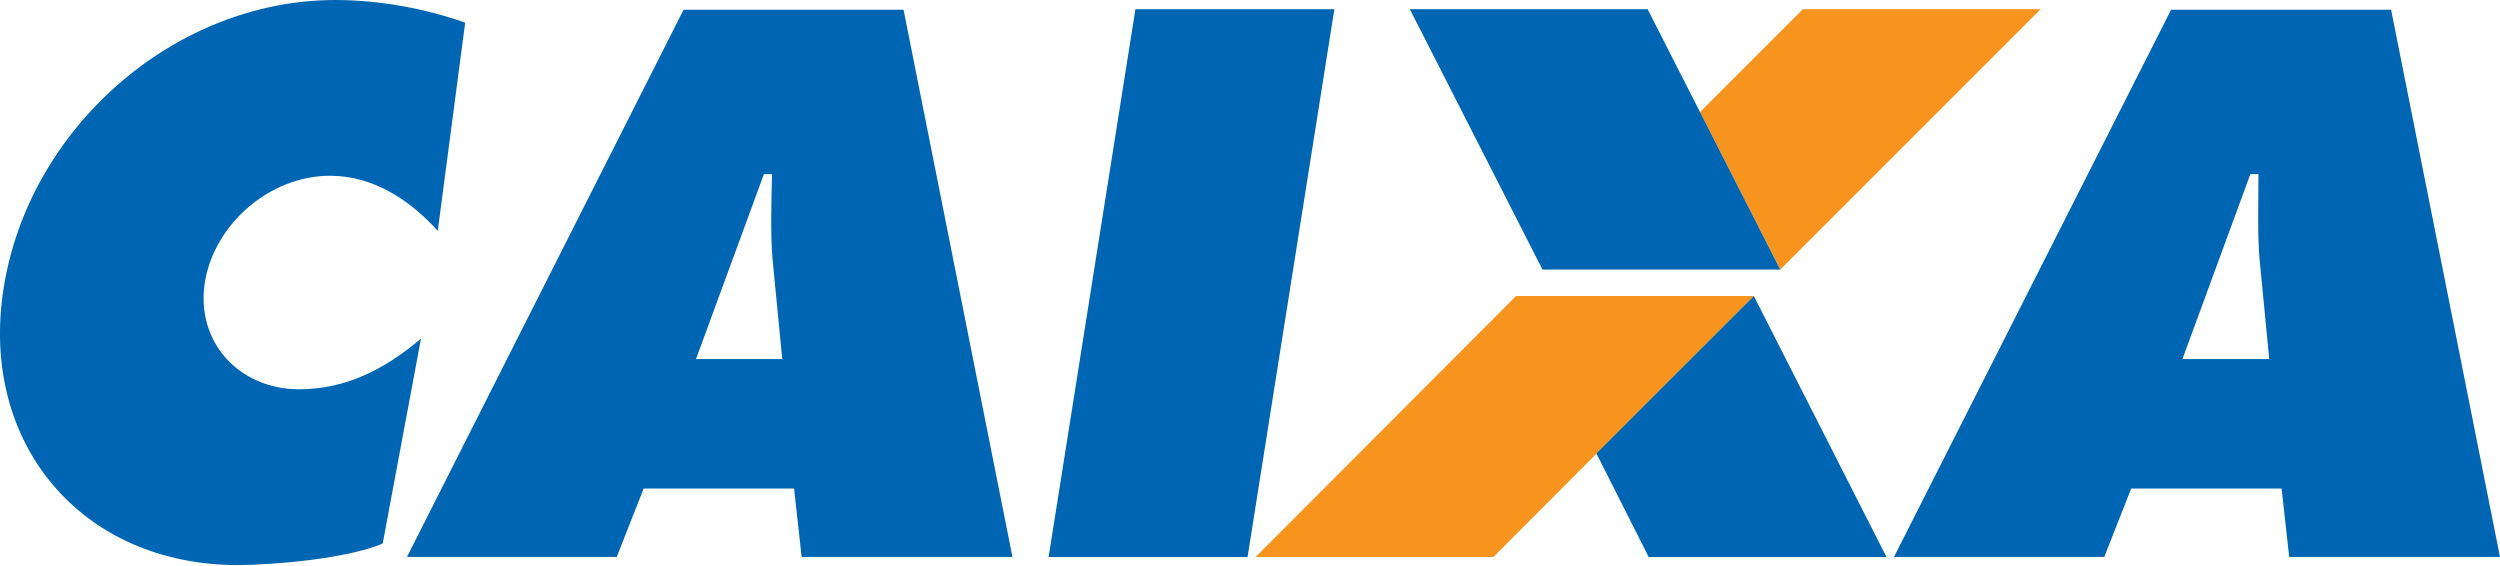
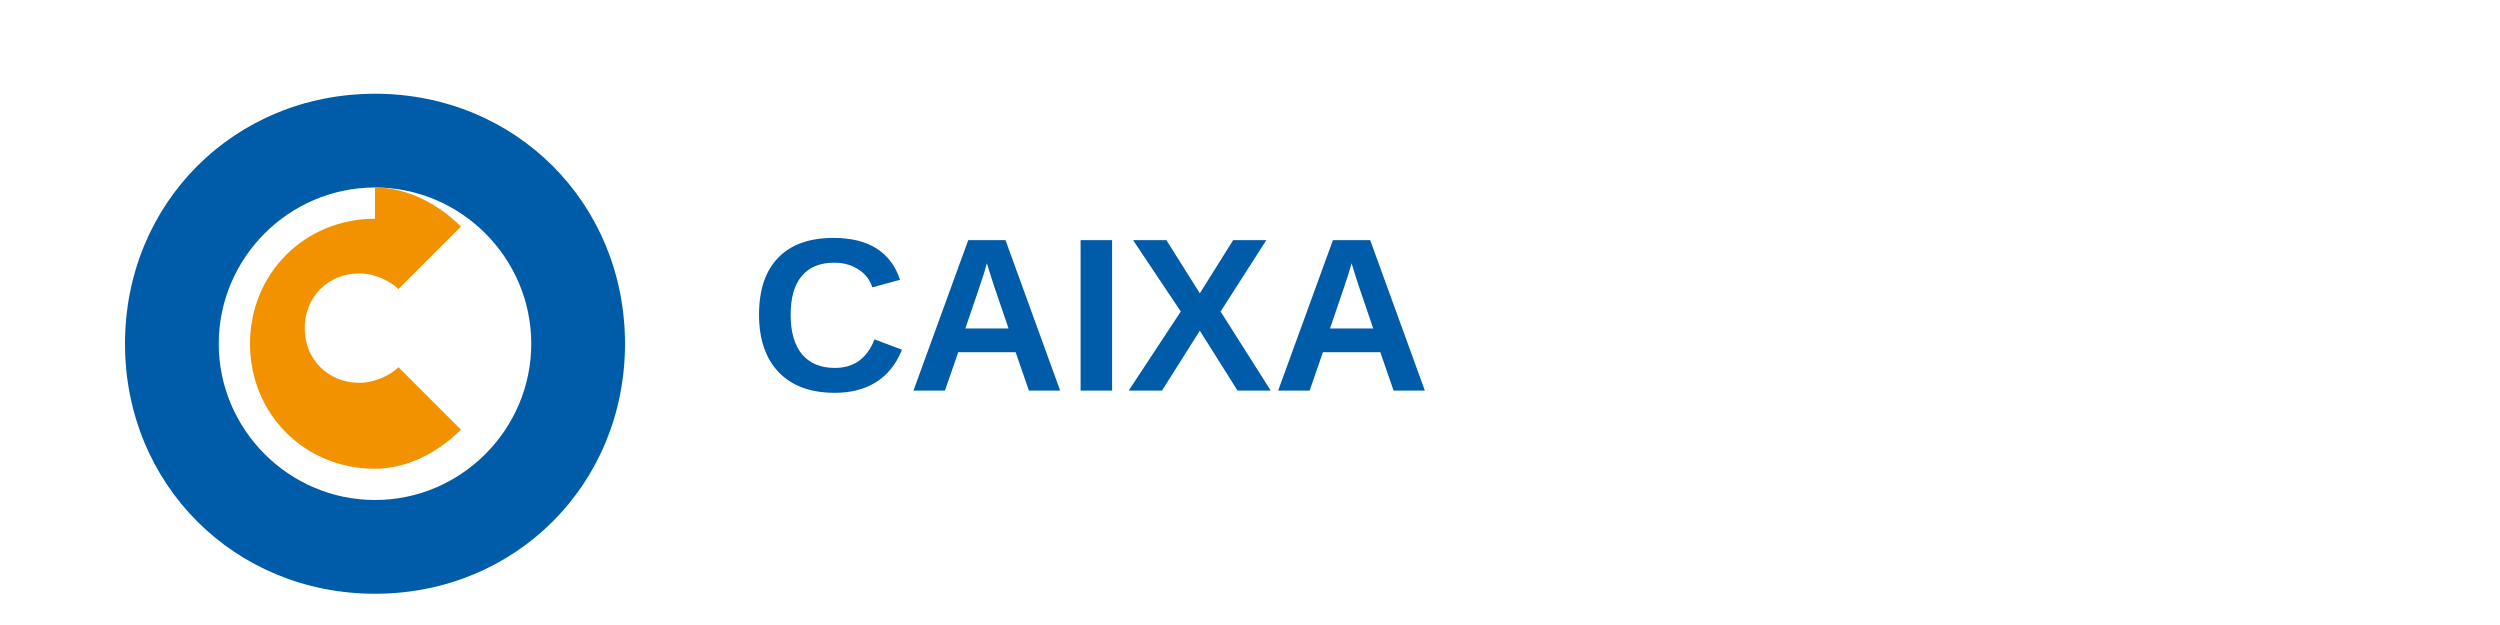
- <svg xmlns="http://www.w3.org/2000/svg" viewBox="0 0 135.466 30.618">
-   <path d="M310.18 161.61h4.41l4.83-4.84h-4.41zM318.42 153.36l1.49 2.92 4.83-4.83h-4.41z" class="cls-119" style="fill:#f7941d" transform="matrix(2.92153 0 0 2.92153 -838.161 -441.968)" />
-   <path d="M310.03 161.61h-3.69l1.61-10.16h3.69z" class="cls-117" style="fill:#0066b3;fill-rule:evenodd" transform="matrix(2.92153 0 0 2.92153 -838.161 -441.968)" />
-   <path d="M-21.058 73.836h-11.394l14.988-29.654h11.92L.357 73.836h-11.423l-.41-3.71h-8.15l-1.46 3.71zm8.94-10.722-.526-5.434c-.116-1.286-.058-3.214-.028-4.587h-.439l-3.68 10.02h4.703z" class="cls-117" style="fill:#0066b3;fill-rule:evenodd;stroke-width:2.922" transform="translate(54.504 -43.656)" />
-   <path d="M319.91 156.28h-4.41l-2.46-4.83h4.41z" class="cls-117" style="fill:#0066b3;fill-rule:evenodd" transform="matrix(2.92153 0 0 2.92153 -838.161 -441.968)" />
-   <path d="M59.518 73.836H48.124l15.017-29.654h11.92l5.901 29.654H69.539l-.41-3.71h-8.15zm8.94-10.722-.526-5.434c-.117-1.286-.059-3.214-.059-4.587h-.438l-3.681 10.02ZM-30.786 56.16c-1.461-1.606-3.419-2.98-5.843-2.98-3.214 0-6.252 2.571-6.778 5.785-.497 3.272 1.899 5.785 5.112 5.785 2.484 0 4.616-1.052 6.603-2.747l-2.074 11.102c-1.87.818-5.931 1.169-7.86 1.169-8.442 0-14.023-6.574-12.679-15.017 1.373-8.677 9.262-15.6 17.968-15.6 2.425 0 4.879.467 7.04 1.226l-1.49 11.307z" class="cls-117" style="fill:#0066b3;fill-rule:evenodd;stroke-width:2.922" transform="translate(54.504 -43.656)" />
-   <path d="M321.88 161.61h-4.41l-.97-1.92 2.92-2.92z" class="cls-117" style="fill:#0066b3;fill-rule:evenodd" transform="matrix(2.92153 0 0 2.92153 -838.161 -441.968)" />
+ <svg xmlns="http://www.w3.org/2000/svg" viewBox="0 0 320 80" role="img" aria-label="Cartões Caixa">
+   <rect width="320" height="80" fill="none" />
+   <path fill="#005CA9" d="M48 12c-18 0-32 14-32 32s14 32 32 32 32-14 32-32-14-32-32-32zm0 52c-11 0-20-9-20-20s9-20 20-20 20 9 20 20-9 20-20 20z" />
+   <path fill="#F39200" d="M48 28c-9 0-16 7-16 16s7 16 16 16c4 0 8-2 11-5l-8-8c-1 1-3 2-5 2-4 0-7-3-7-7s3-7 7-7c2 0 4 1 5 2l8-8c-3-3-7-5-11-5z" />
+   <text x="96" y="50" fill="#005CA9" font-family="Arial, Helvetica, sans-serif" font-size="28" font-weight="700">CAIXA</text>
</svg>
